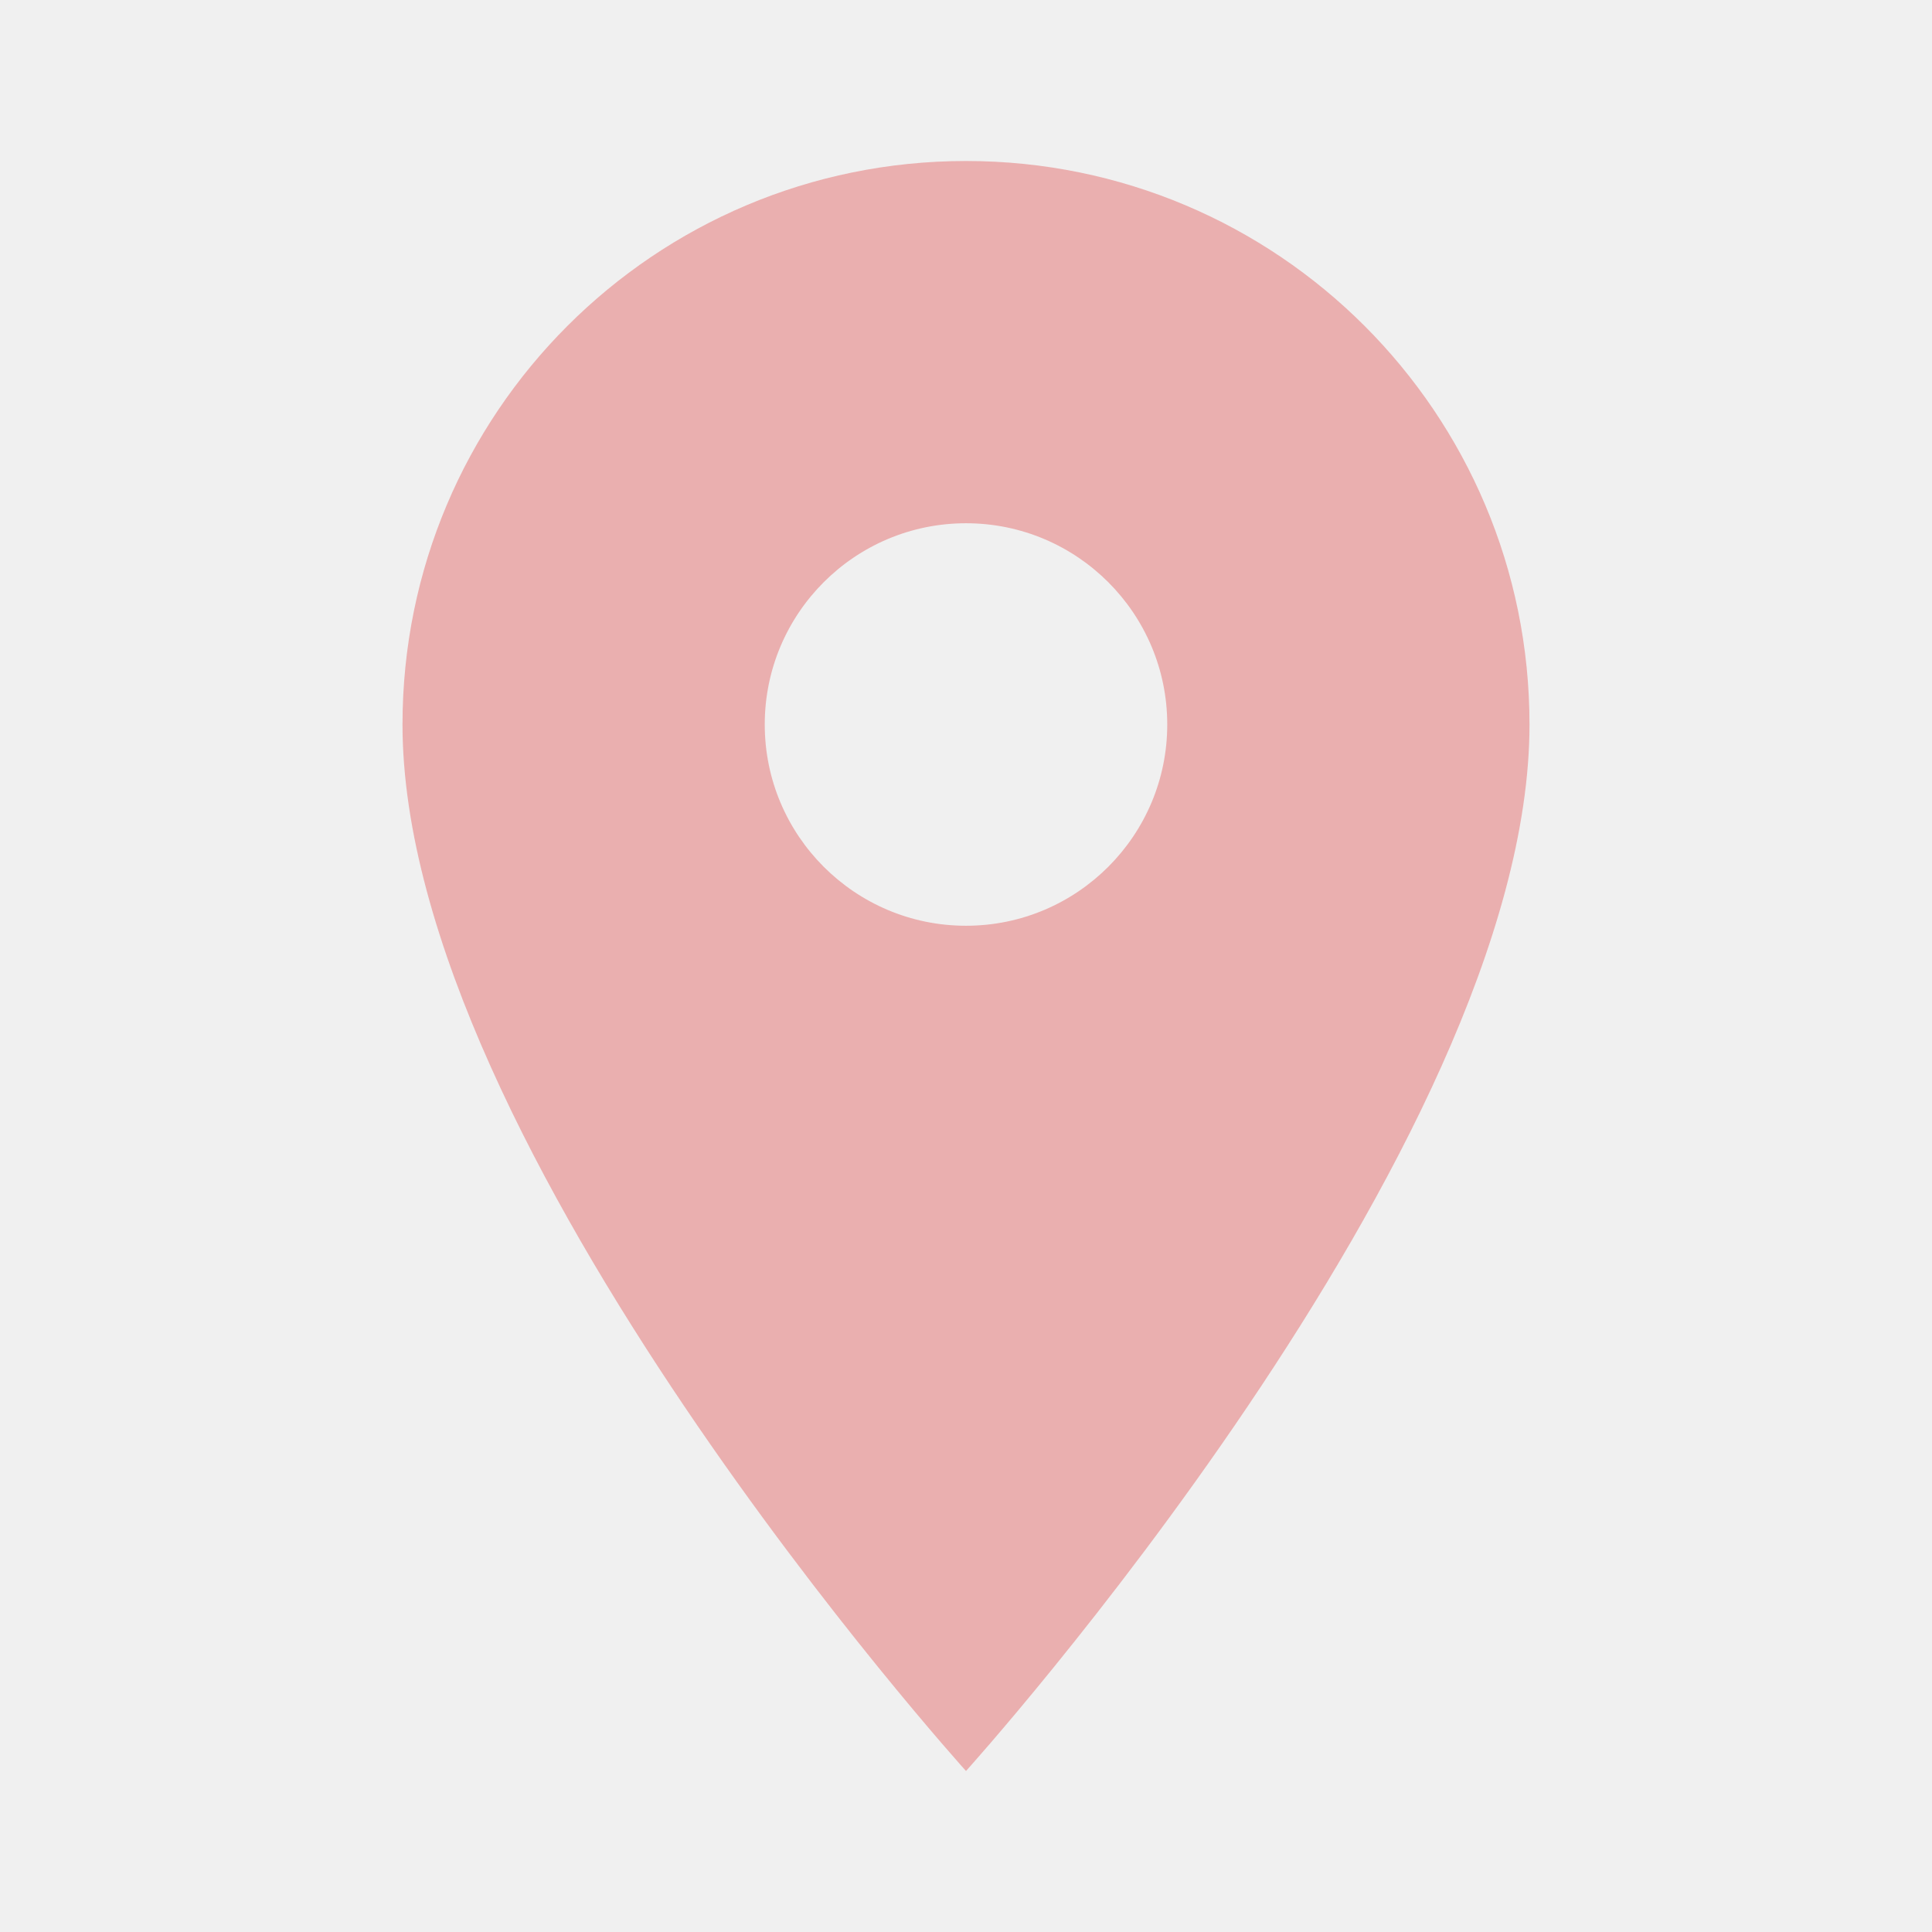
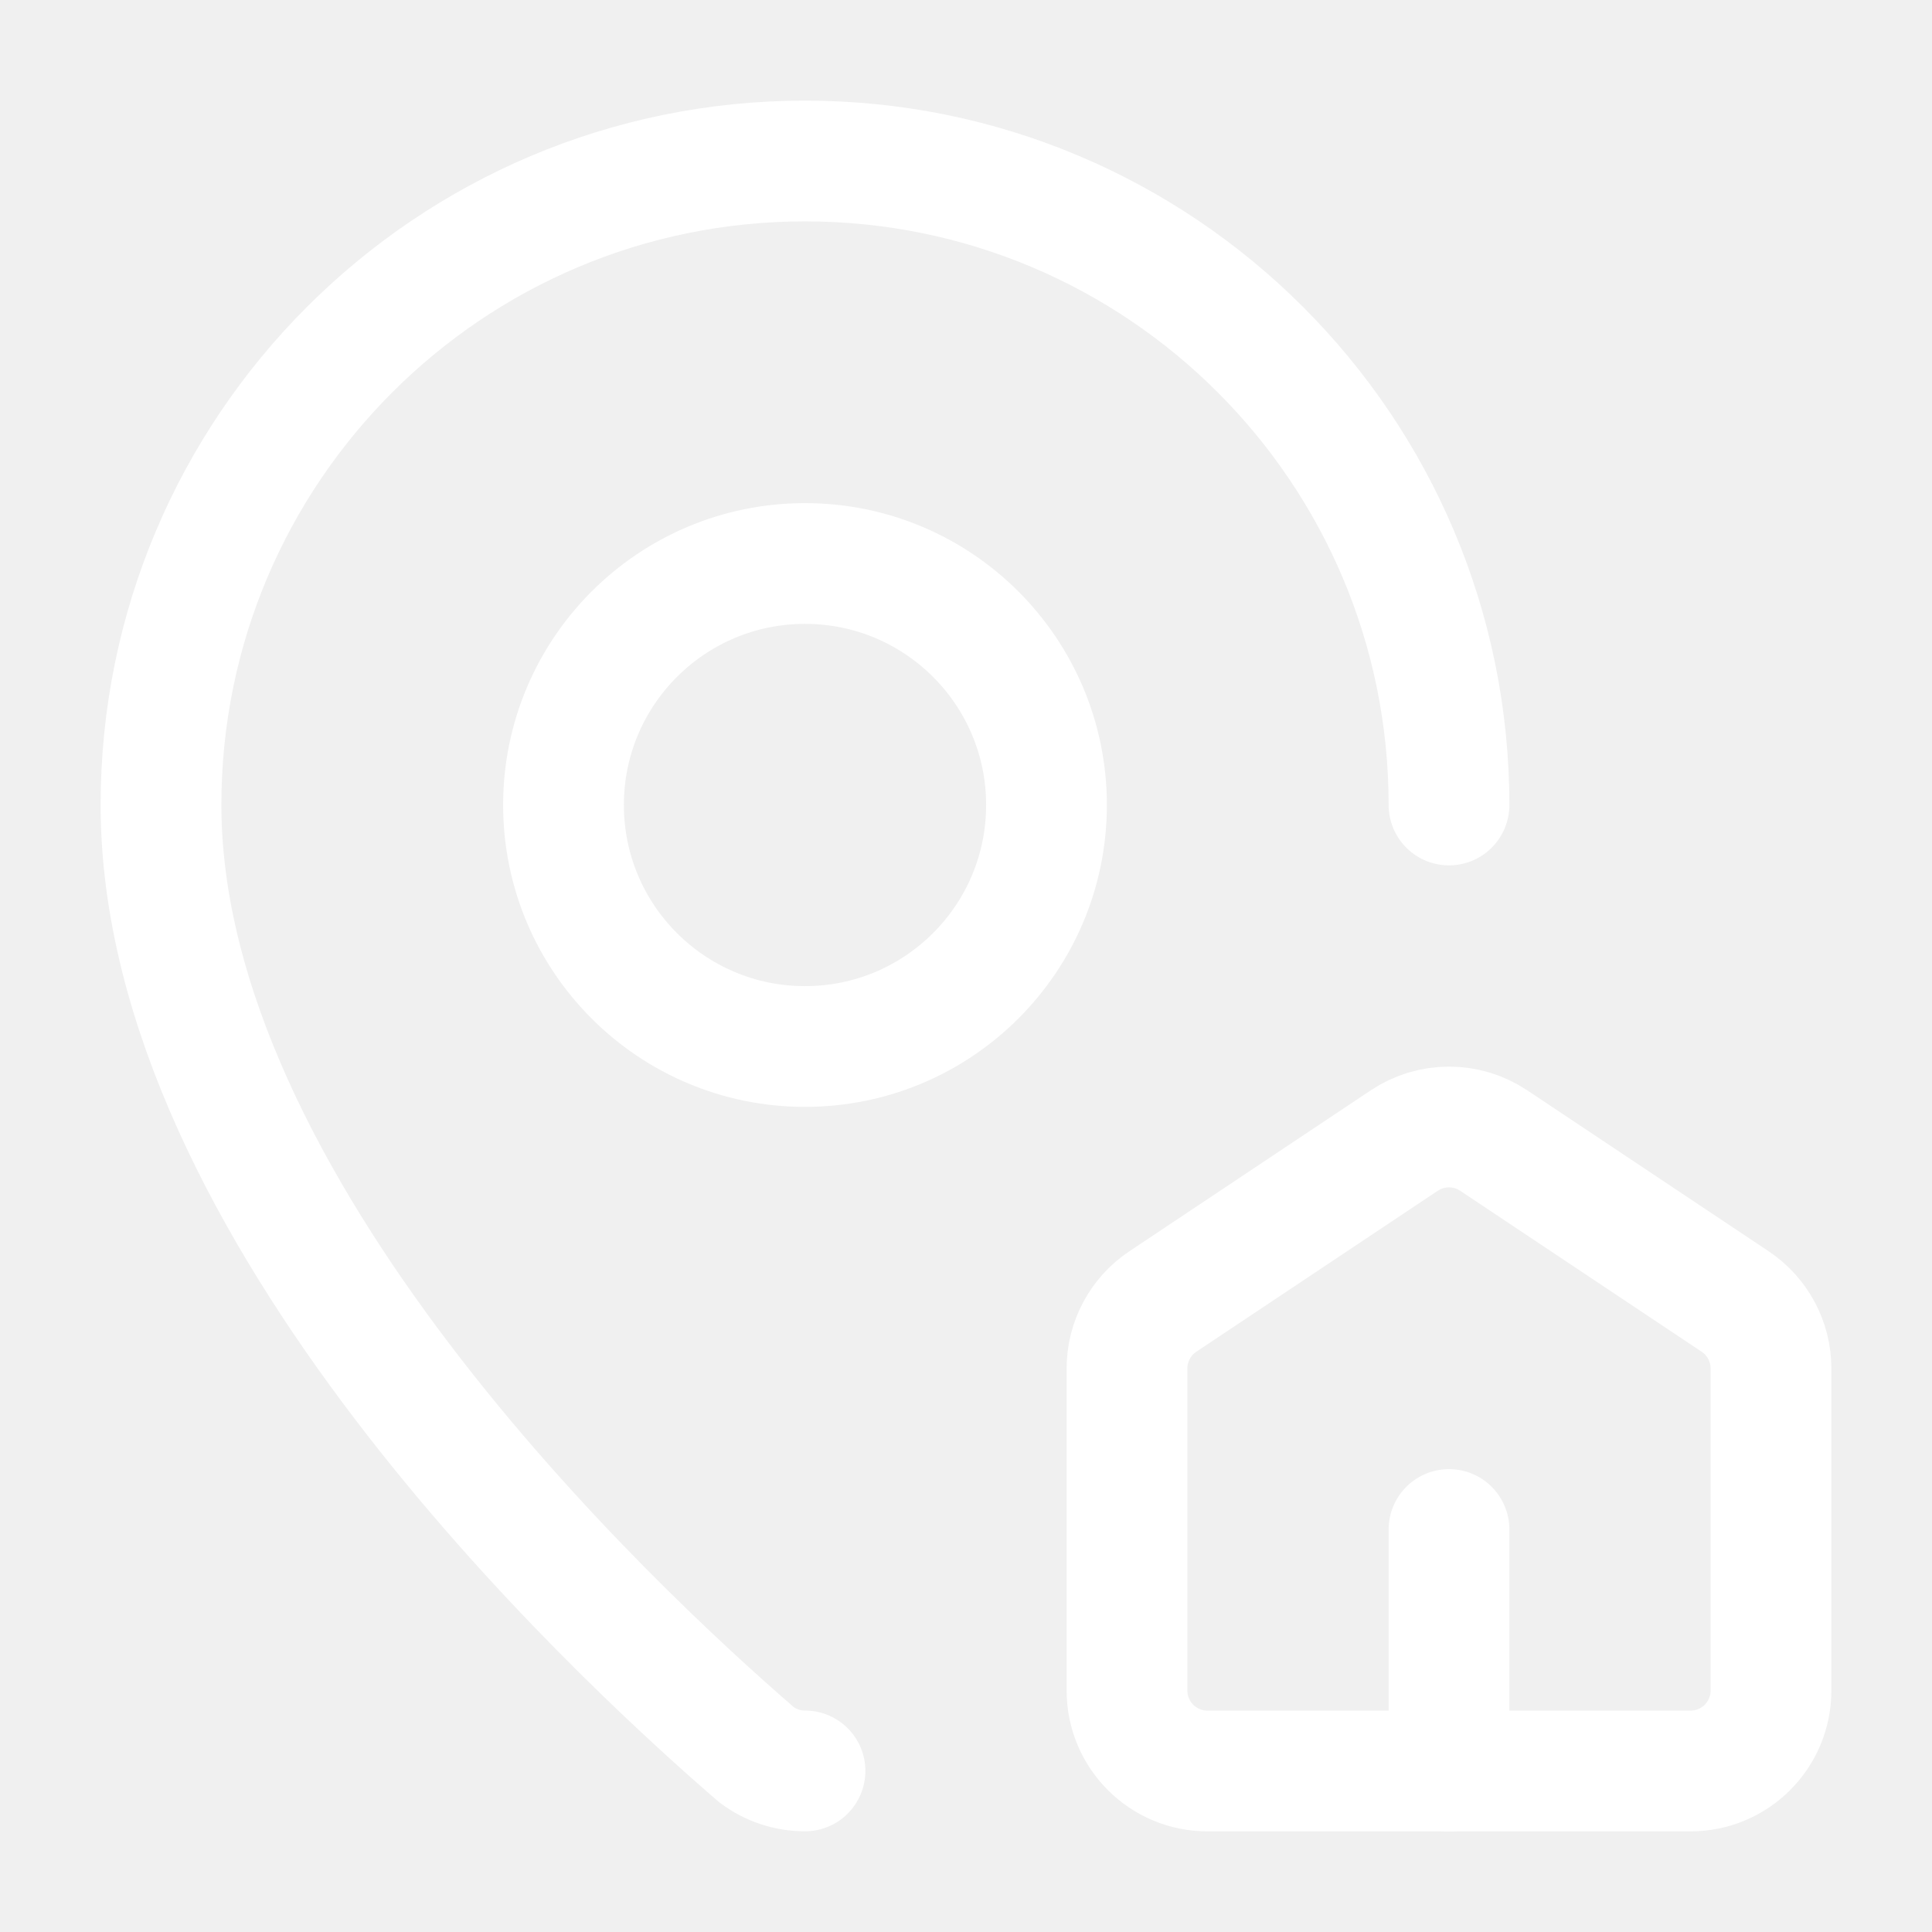
- <svg xmlns="http://www.w3.org/2000/svg" viewBox="0 0 24 24">
-   <g id="location">
-     <path fill="#EAAFAF" d="M12,2C8.13,2,5,5.13,5,9c0,5.25,7,13,7,13s7-7.75,7-13C19,5.13,15.87,2,12,2z M12,11.5c-1.38,0-2.5-1.12-2.5-2.5s1.12-2.5,2.5-2.5s2.5,1.12,2.5,2.5S13.38,11.5,12,11.5z" />
-   </g>
+ <svg xmlns="http://www.w3.org/2000/svg" width="24" height="24" viewBox="0 0 24 24" fill="none" stroke="#ffffff" stroke-width="1.5" stroke-linecap="round" stroke-linejoin="round" class="lucide lucide-map-pin-house-icon lucide-map-pin-house">
+   <path d="M15 22a1 1 0 0 1-1-1v-4a1 1 0 0 1 .445-.832l3-2a1 1 0 0 1 1.11 0l3 2A1 1 0 0 1 22 17v4a1 1 0 0 1-1 1z" />
+   <path d="M18 10a8 8 0 0 0-16 0c0 4.993 5.539 10.193 7.399 11.799a1 1 0 0 0 .601.2" />
+   <path d="M18 22v-3" />
+   <circle cx="10" cy="10" r="3" />
</svg>
